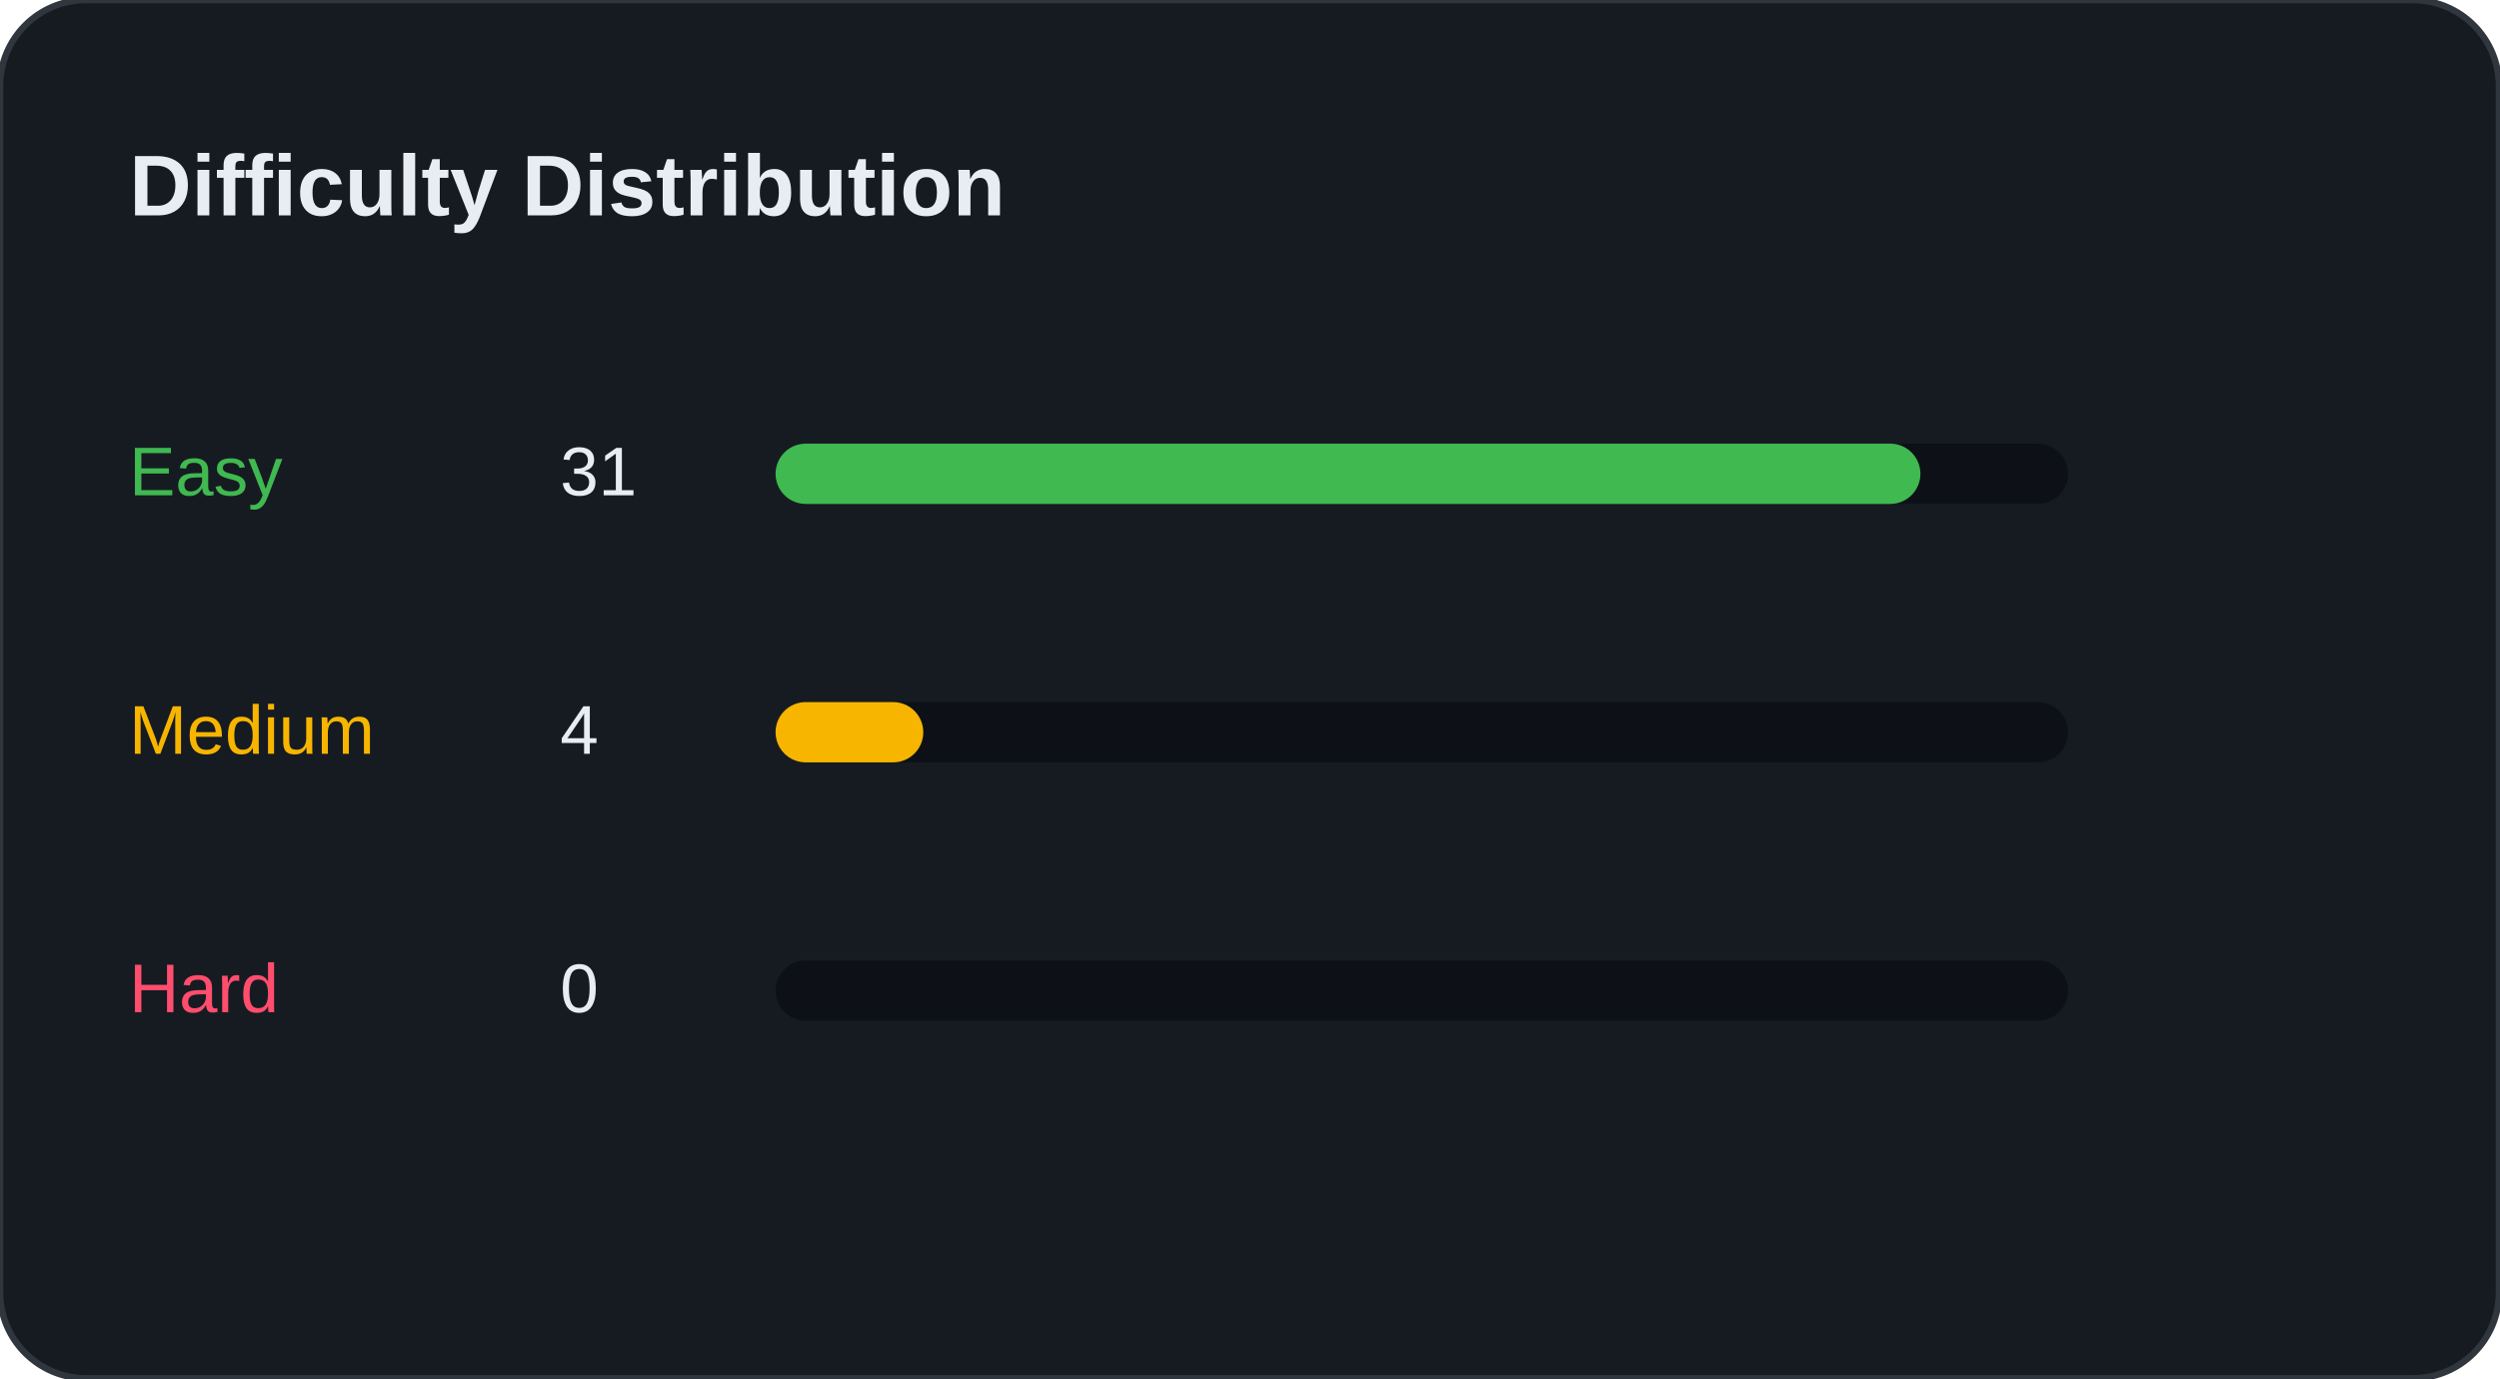
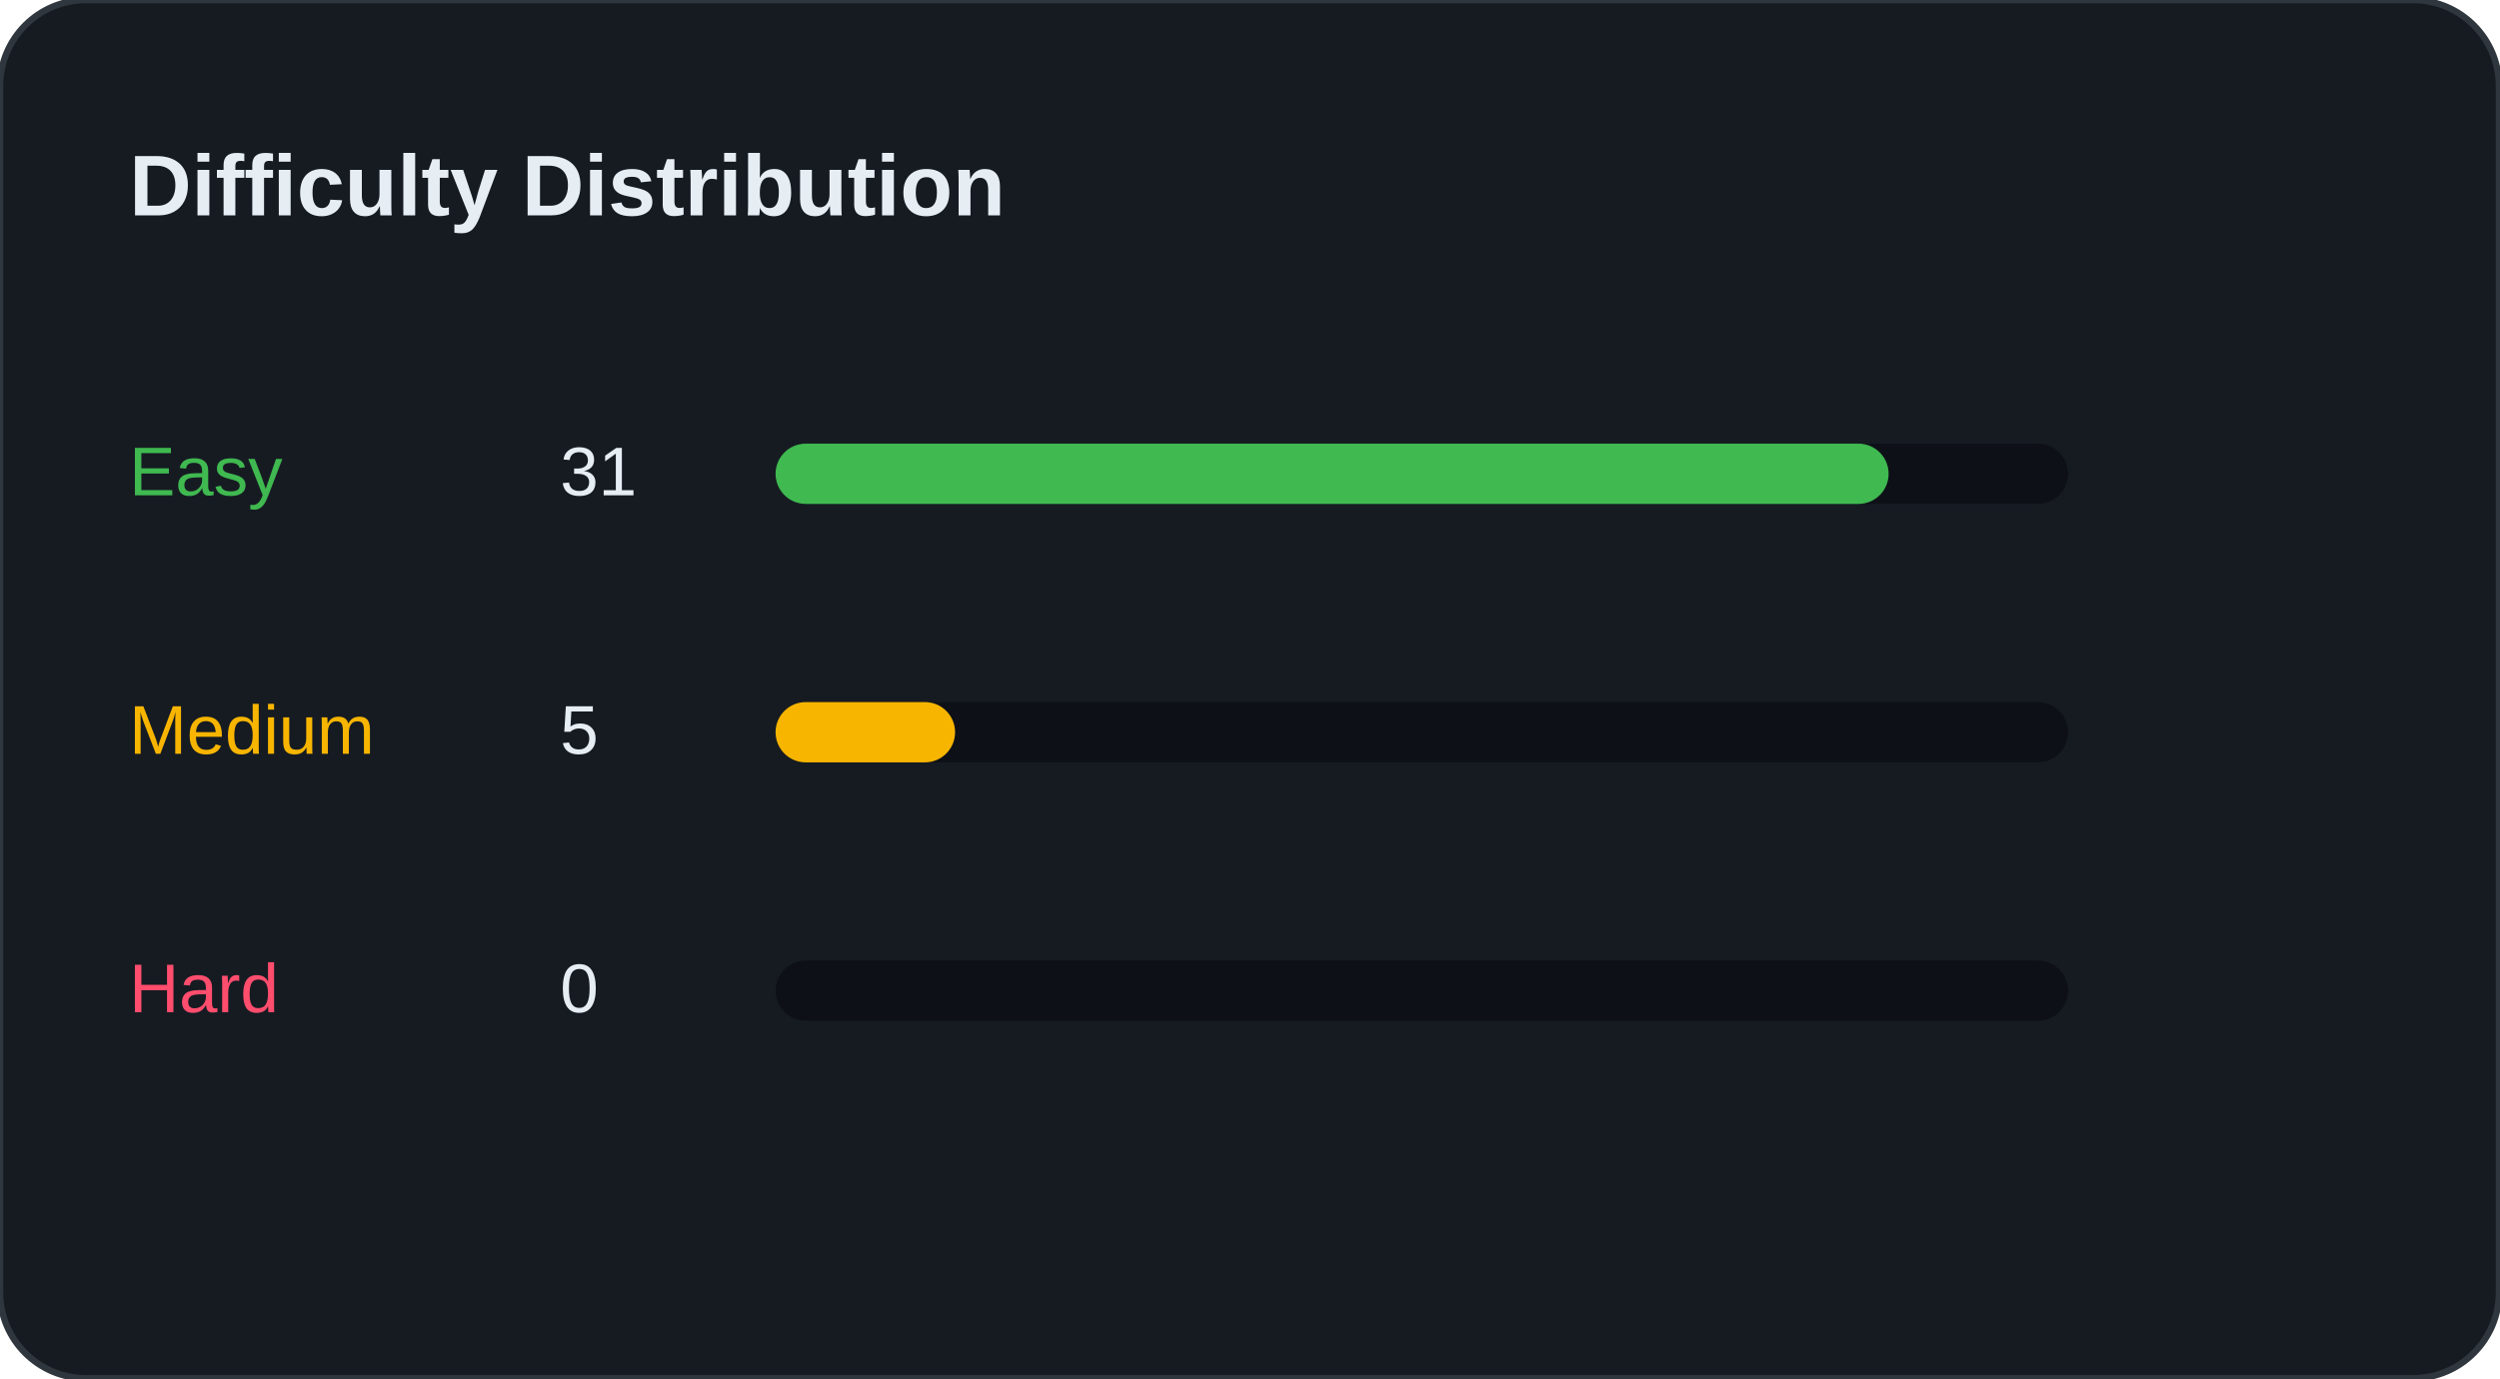
<svg xmlns="http://www.w3.org/2000/svg" width="100%" viewBox="0 0 580 320" preserveAspectRatio="xMidYMid meet">
  <rect width="580" height="320" rx="20" fill="#161B22" stroke="#30363D" stroke-width="1.5" />
  <text x="30" y="50" font-family="Segoe UI, Arial, sans-serif" font-size="20" font-weight="bold" fill="#E6EDF3">Difficulty Distribution</text>
  <g transform="translate(30, 100)">
    <text x="0" y="15" font-family="Segoe UI, Arial, sans-serif" font-size="16" fill="#3FB950">Easy</text>
    <text x="100" y="15" font-family="Segoe UI, Arial, sans-serif" font-size="16" fill="#E6EDF3">31</text>
    <rect x="150" y="3" width="300" height="14" rx="7" fill="#0D1117" />
-     <rect x="150" y="3" width="265.714" height="14" rx="7" fill="#3FB950" />
+     <rect x="150" y="3" width="258.333" height="14" rx="7" fill="#3FB950" />
  </g>
  <g transform="translate(30, 160)">
    <text x="0" y="15" font-family="Segoe UI, Arial, sans-serif" font-size="16" fill="#F7B500">Medium</text>
-     <text x="100" y="15" font-family="Segoe UI, Arial, sans-serif" font-size="16" fill="#E6EDF3">4</text>
+     <text x="100" y="15" font-family="Segoe UI, Arial, sans-serif" font-size="16" fill="#E6EDF3">5</text>
    <rect x="150" y="3" width="300" height="14" rx="7" fill="#0D1117" />
-     <rect x="150" y="3" width="34.286" height="14" rx="7" fill="#F7B500" />
+     <rect x="150" y="3" width="41.667" height="14" rx="7" fill="#F7B500" />
  </g>
  <g transform="translate(30, 220)">
    <text x="0" y="15" font-family="Segoe UI, Arial, sans-serif" font-size="16" fill="#FF4D6D">Hard</text>
    <text x="100" y="15" font-family="Segoe UI, Arial, sans-serif" font-size="16" fill="#E6EDF3">0</text>
    <rect x="150" y="3" width="300" height="14" rx="7" fill="#0D1117" />
    <rect x="150" y="3" width="0" height="14" rx="7" fill="#FF4D6D" />
  </g>
</svg>
